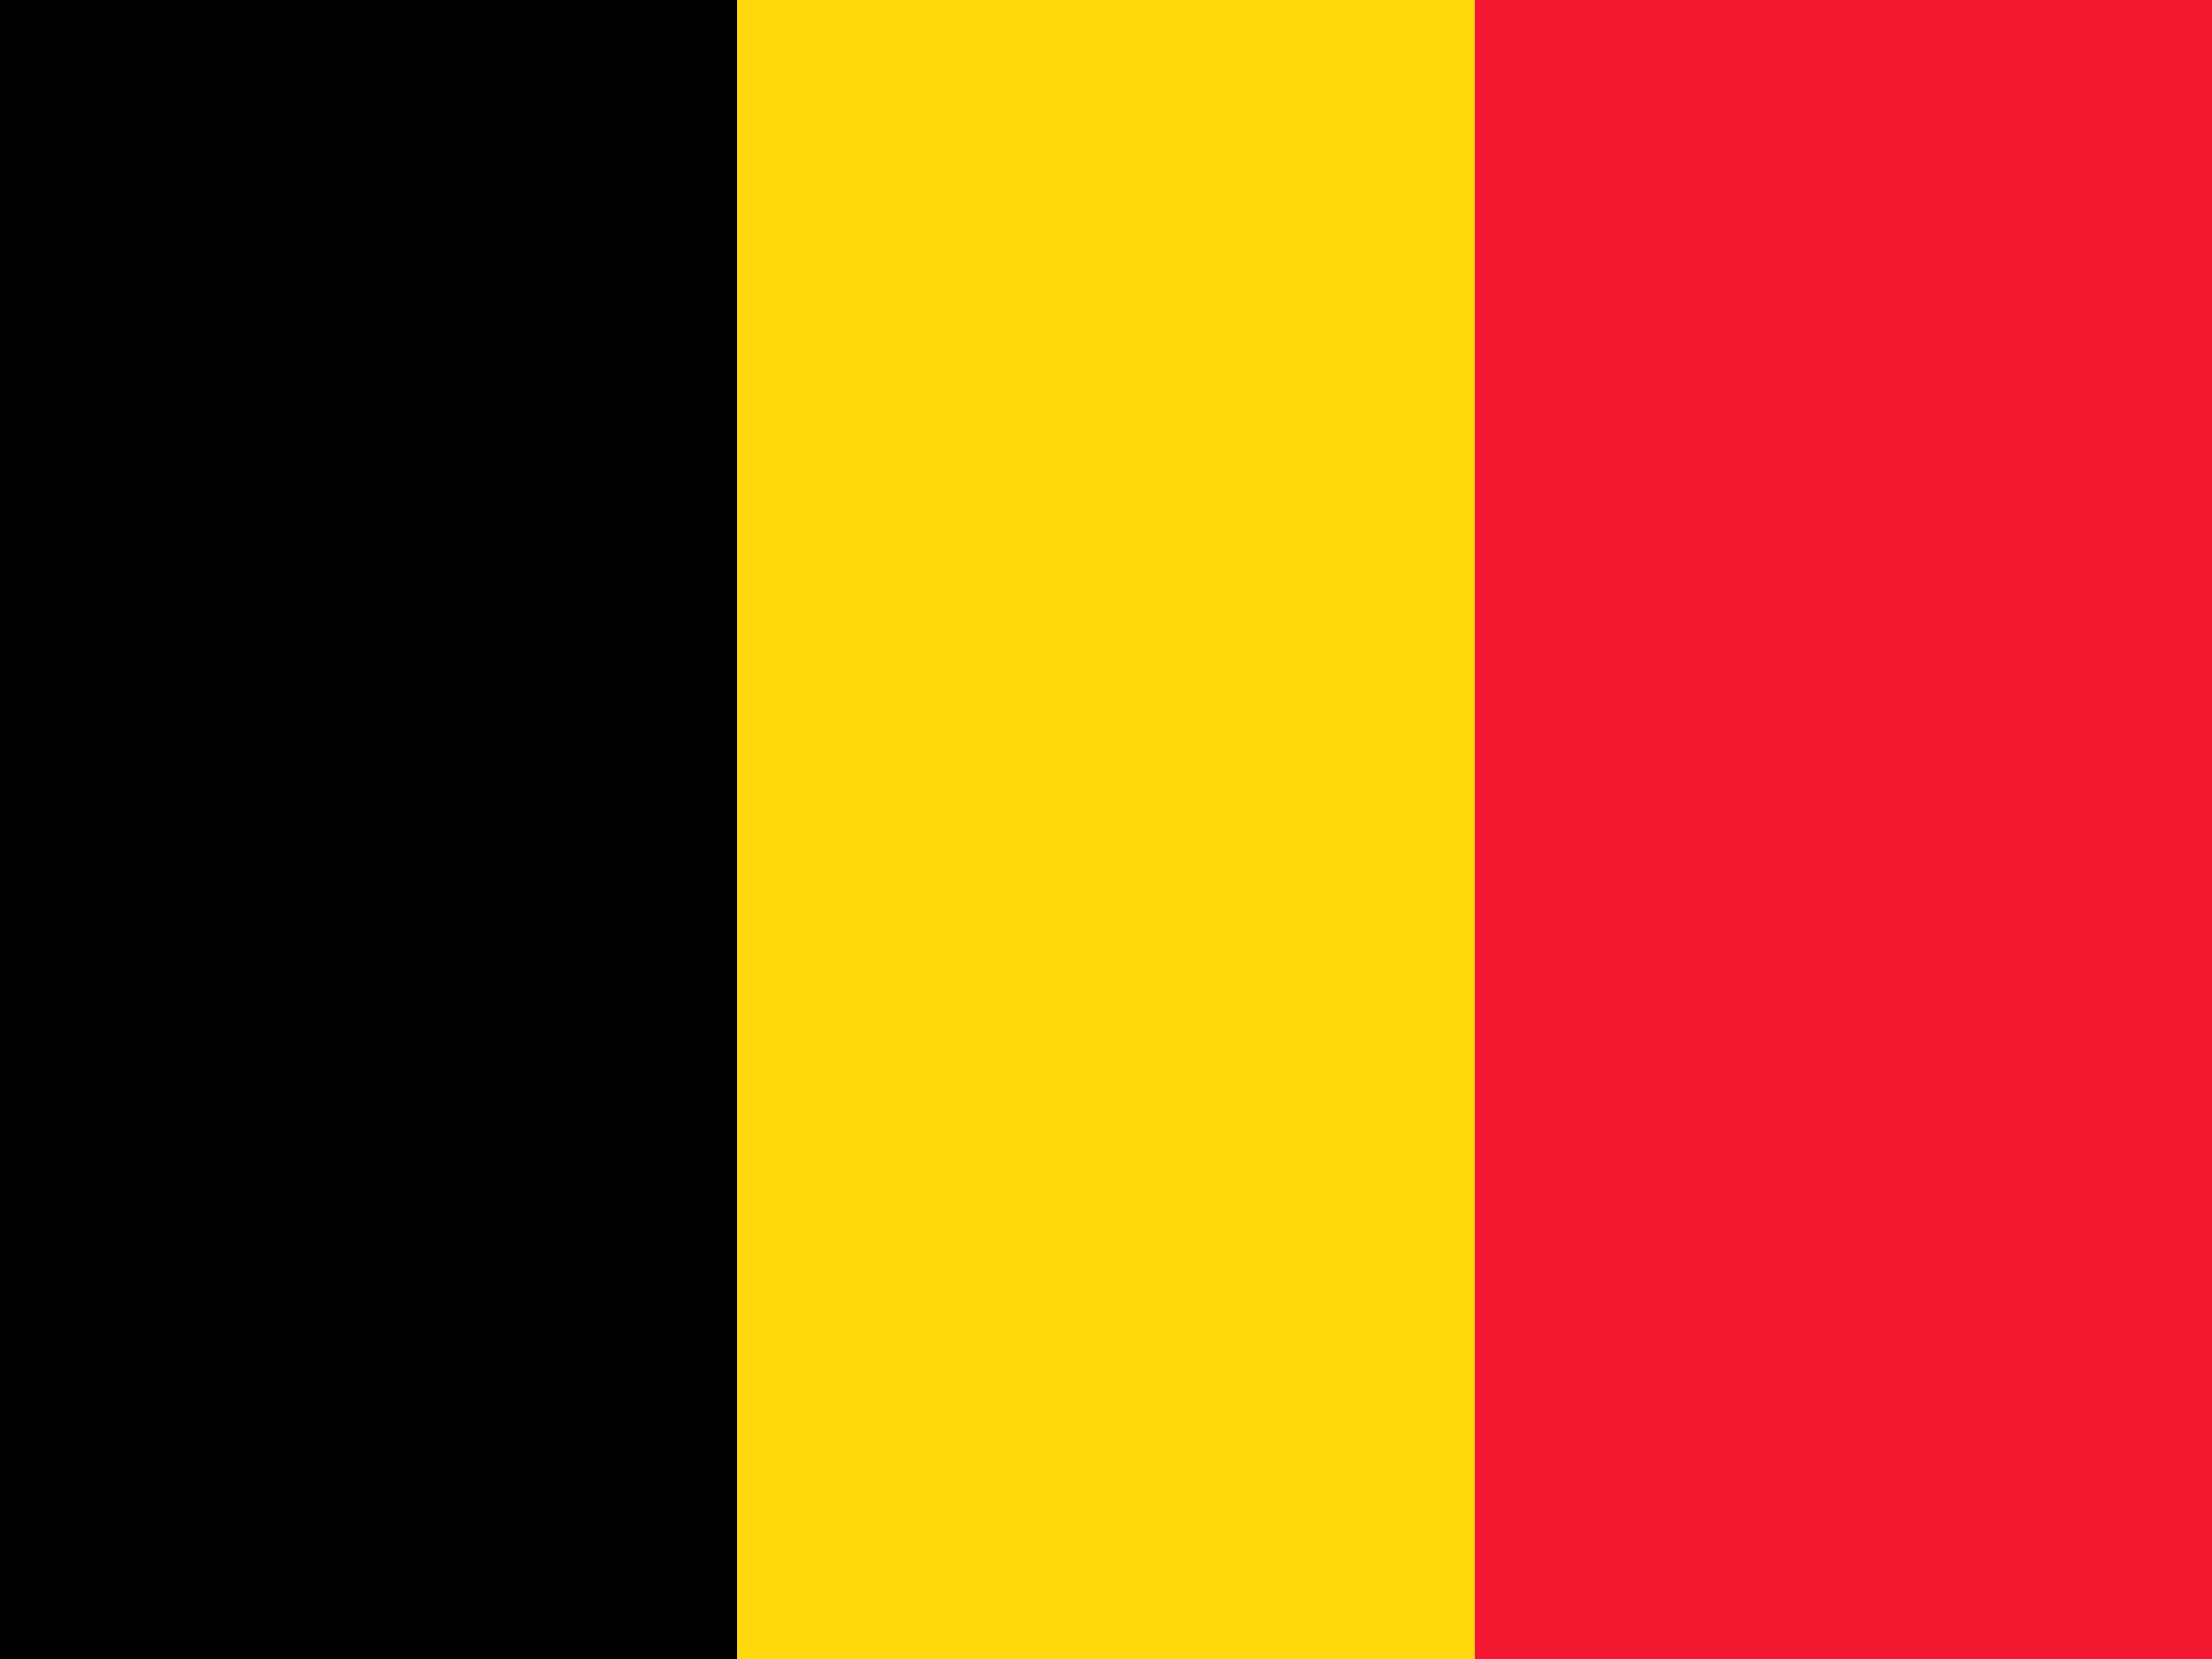
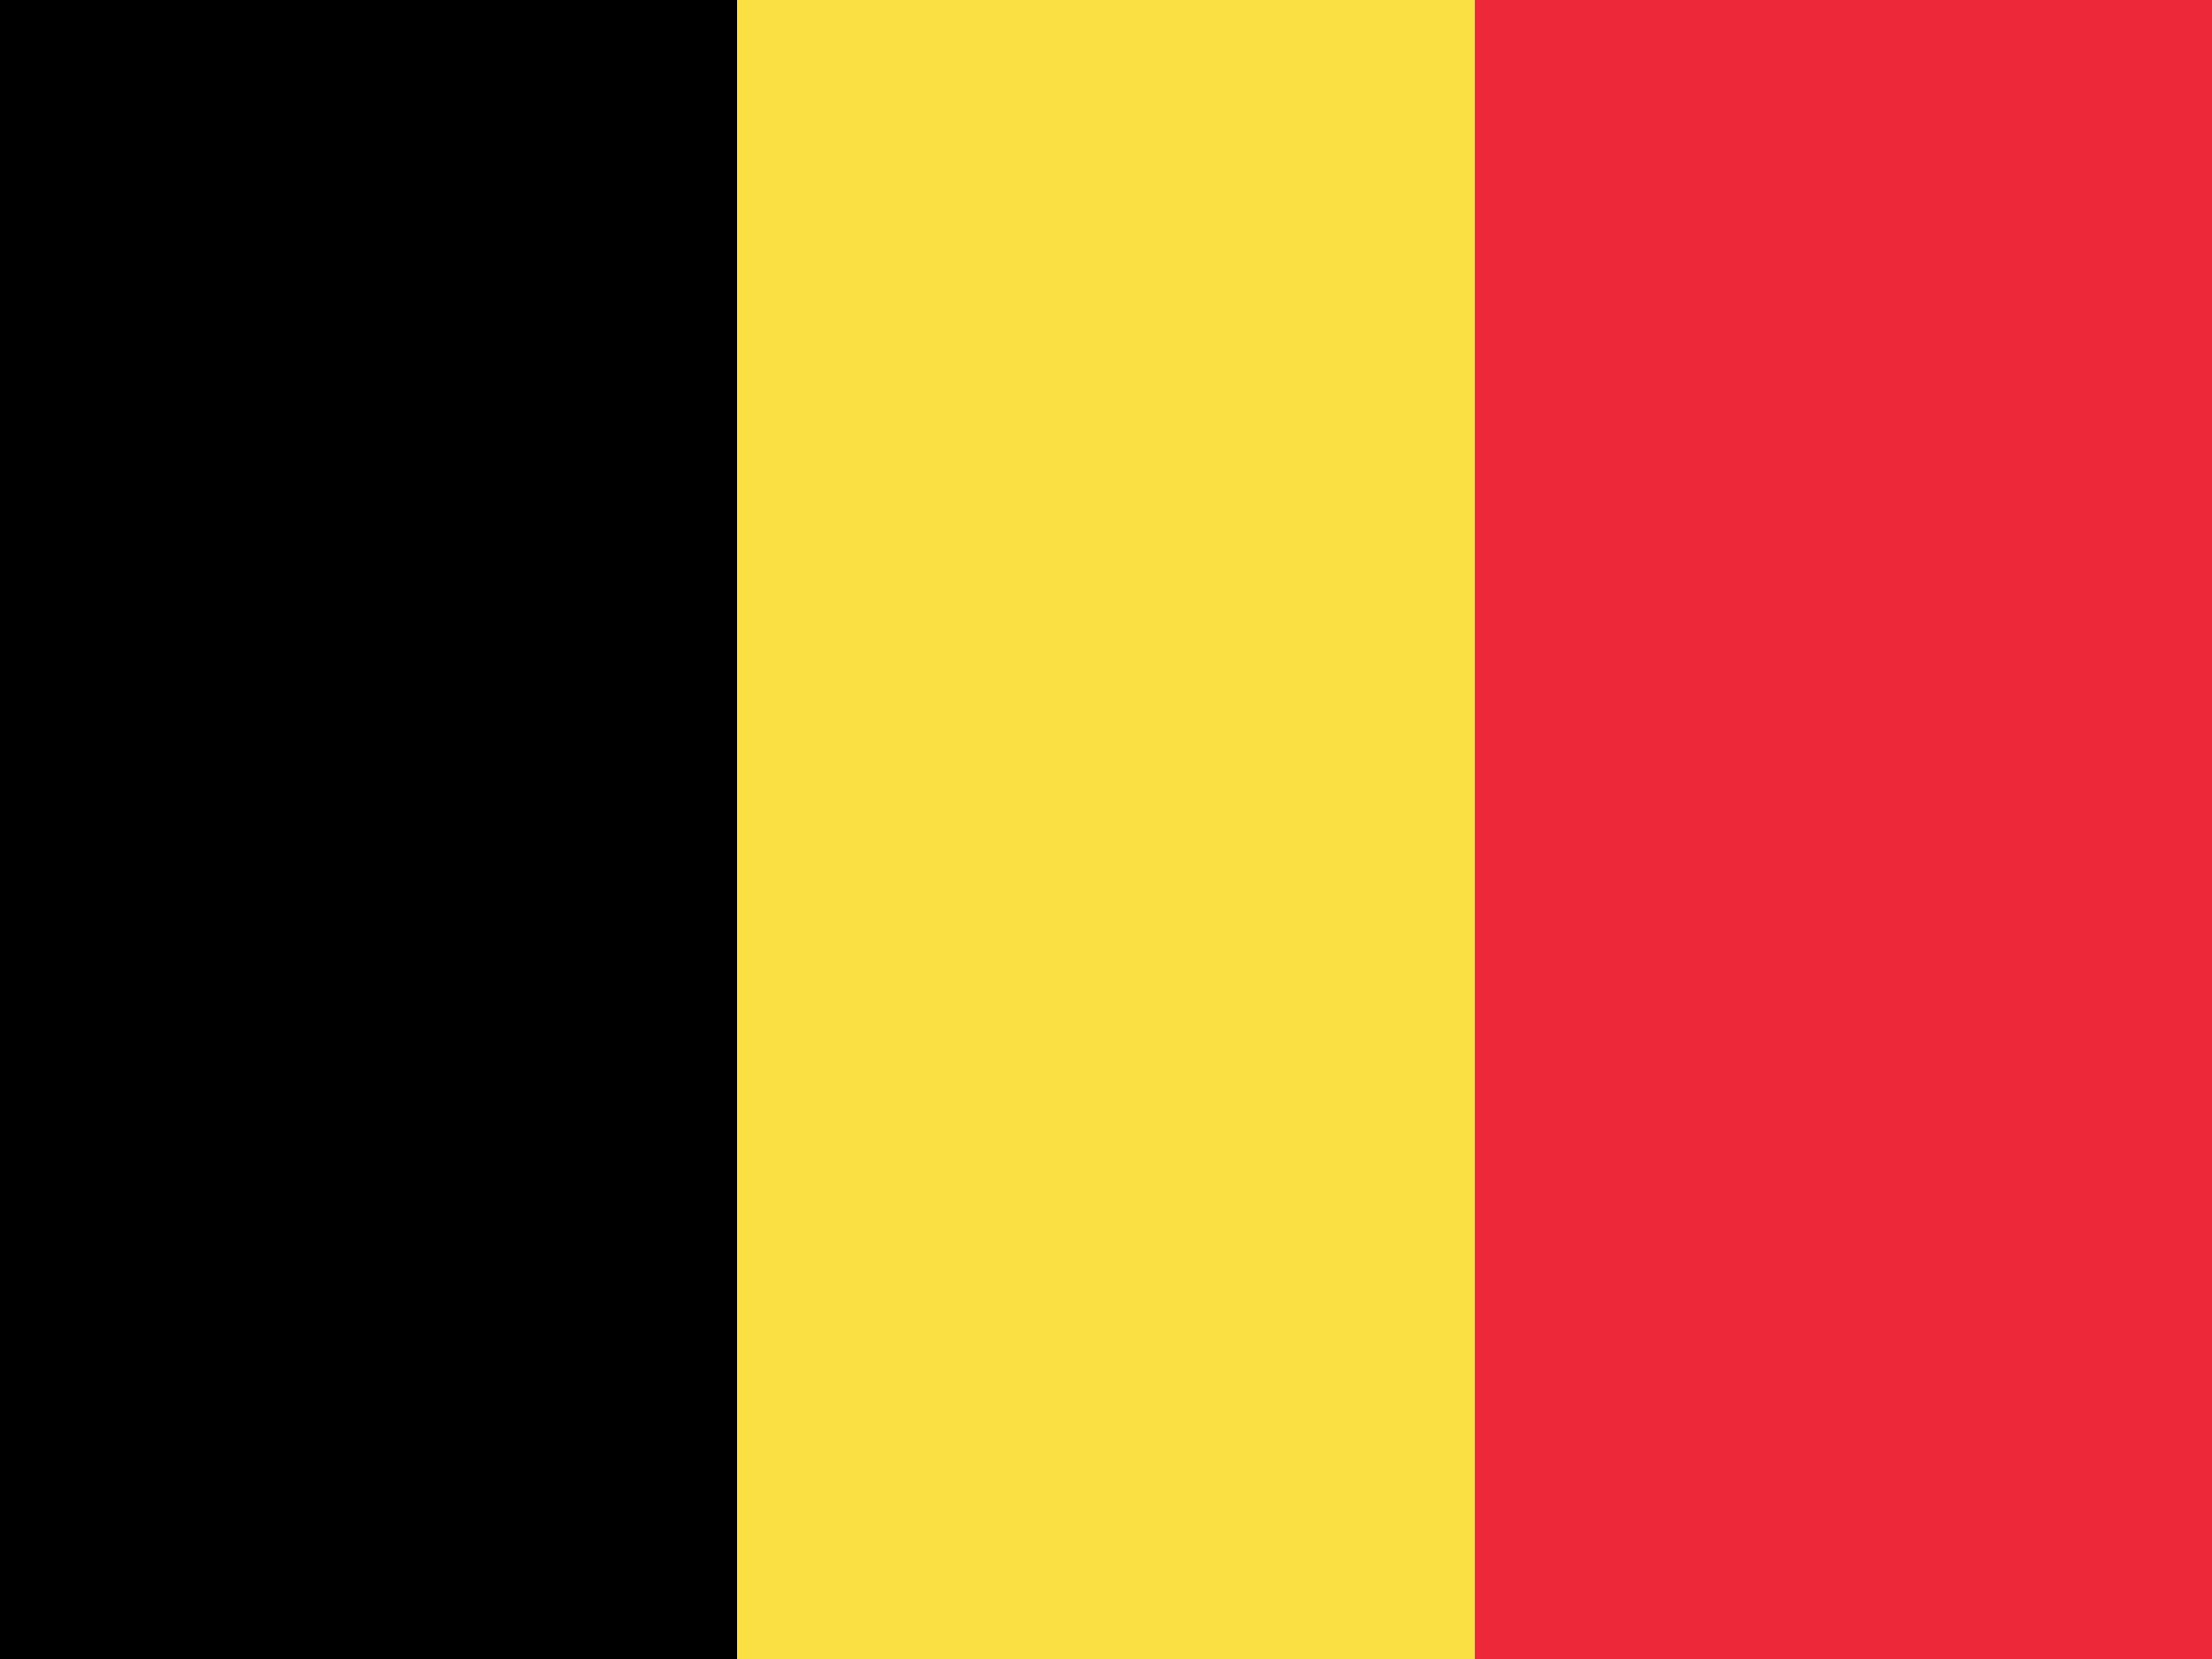
<svg xmlns="http://www.w3.org/2000/svg" id="flag-icons-be" viewBox="0 0 640 480">
  <g fill-rule="evenodd" stroke-width="1pt">
    <path fill="#000001" d="M0 0h213.3v480H0z" />
-     <path fill="#ffd90c" d="M213.3 0h213.4v480H213.3z" />
-     <path fill="#f31830" d="M426.7 0H640v480H426.7z" />
+     <path fill="#fae042" d="M213.3 0h213.4v480H213.3z" />
+     <path fill="#ed2939" d="M426.7 0H640v480H426.7z" />
  </g>
</svg>
